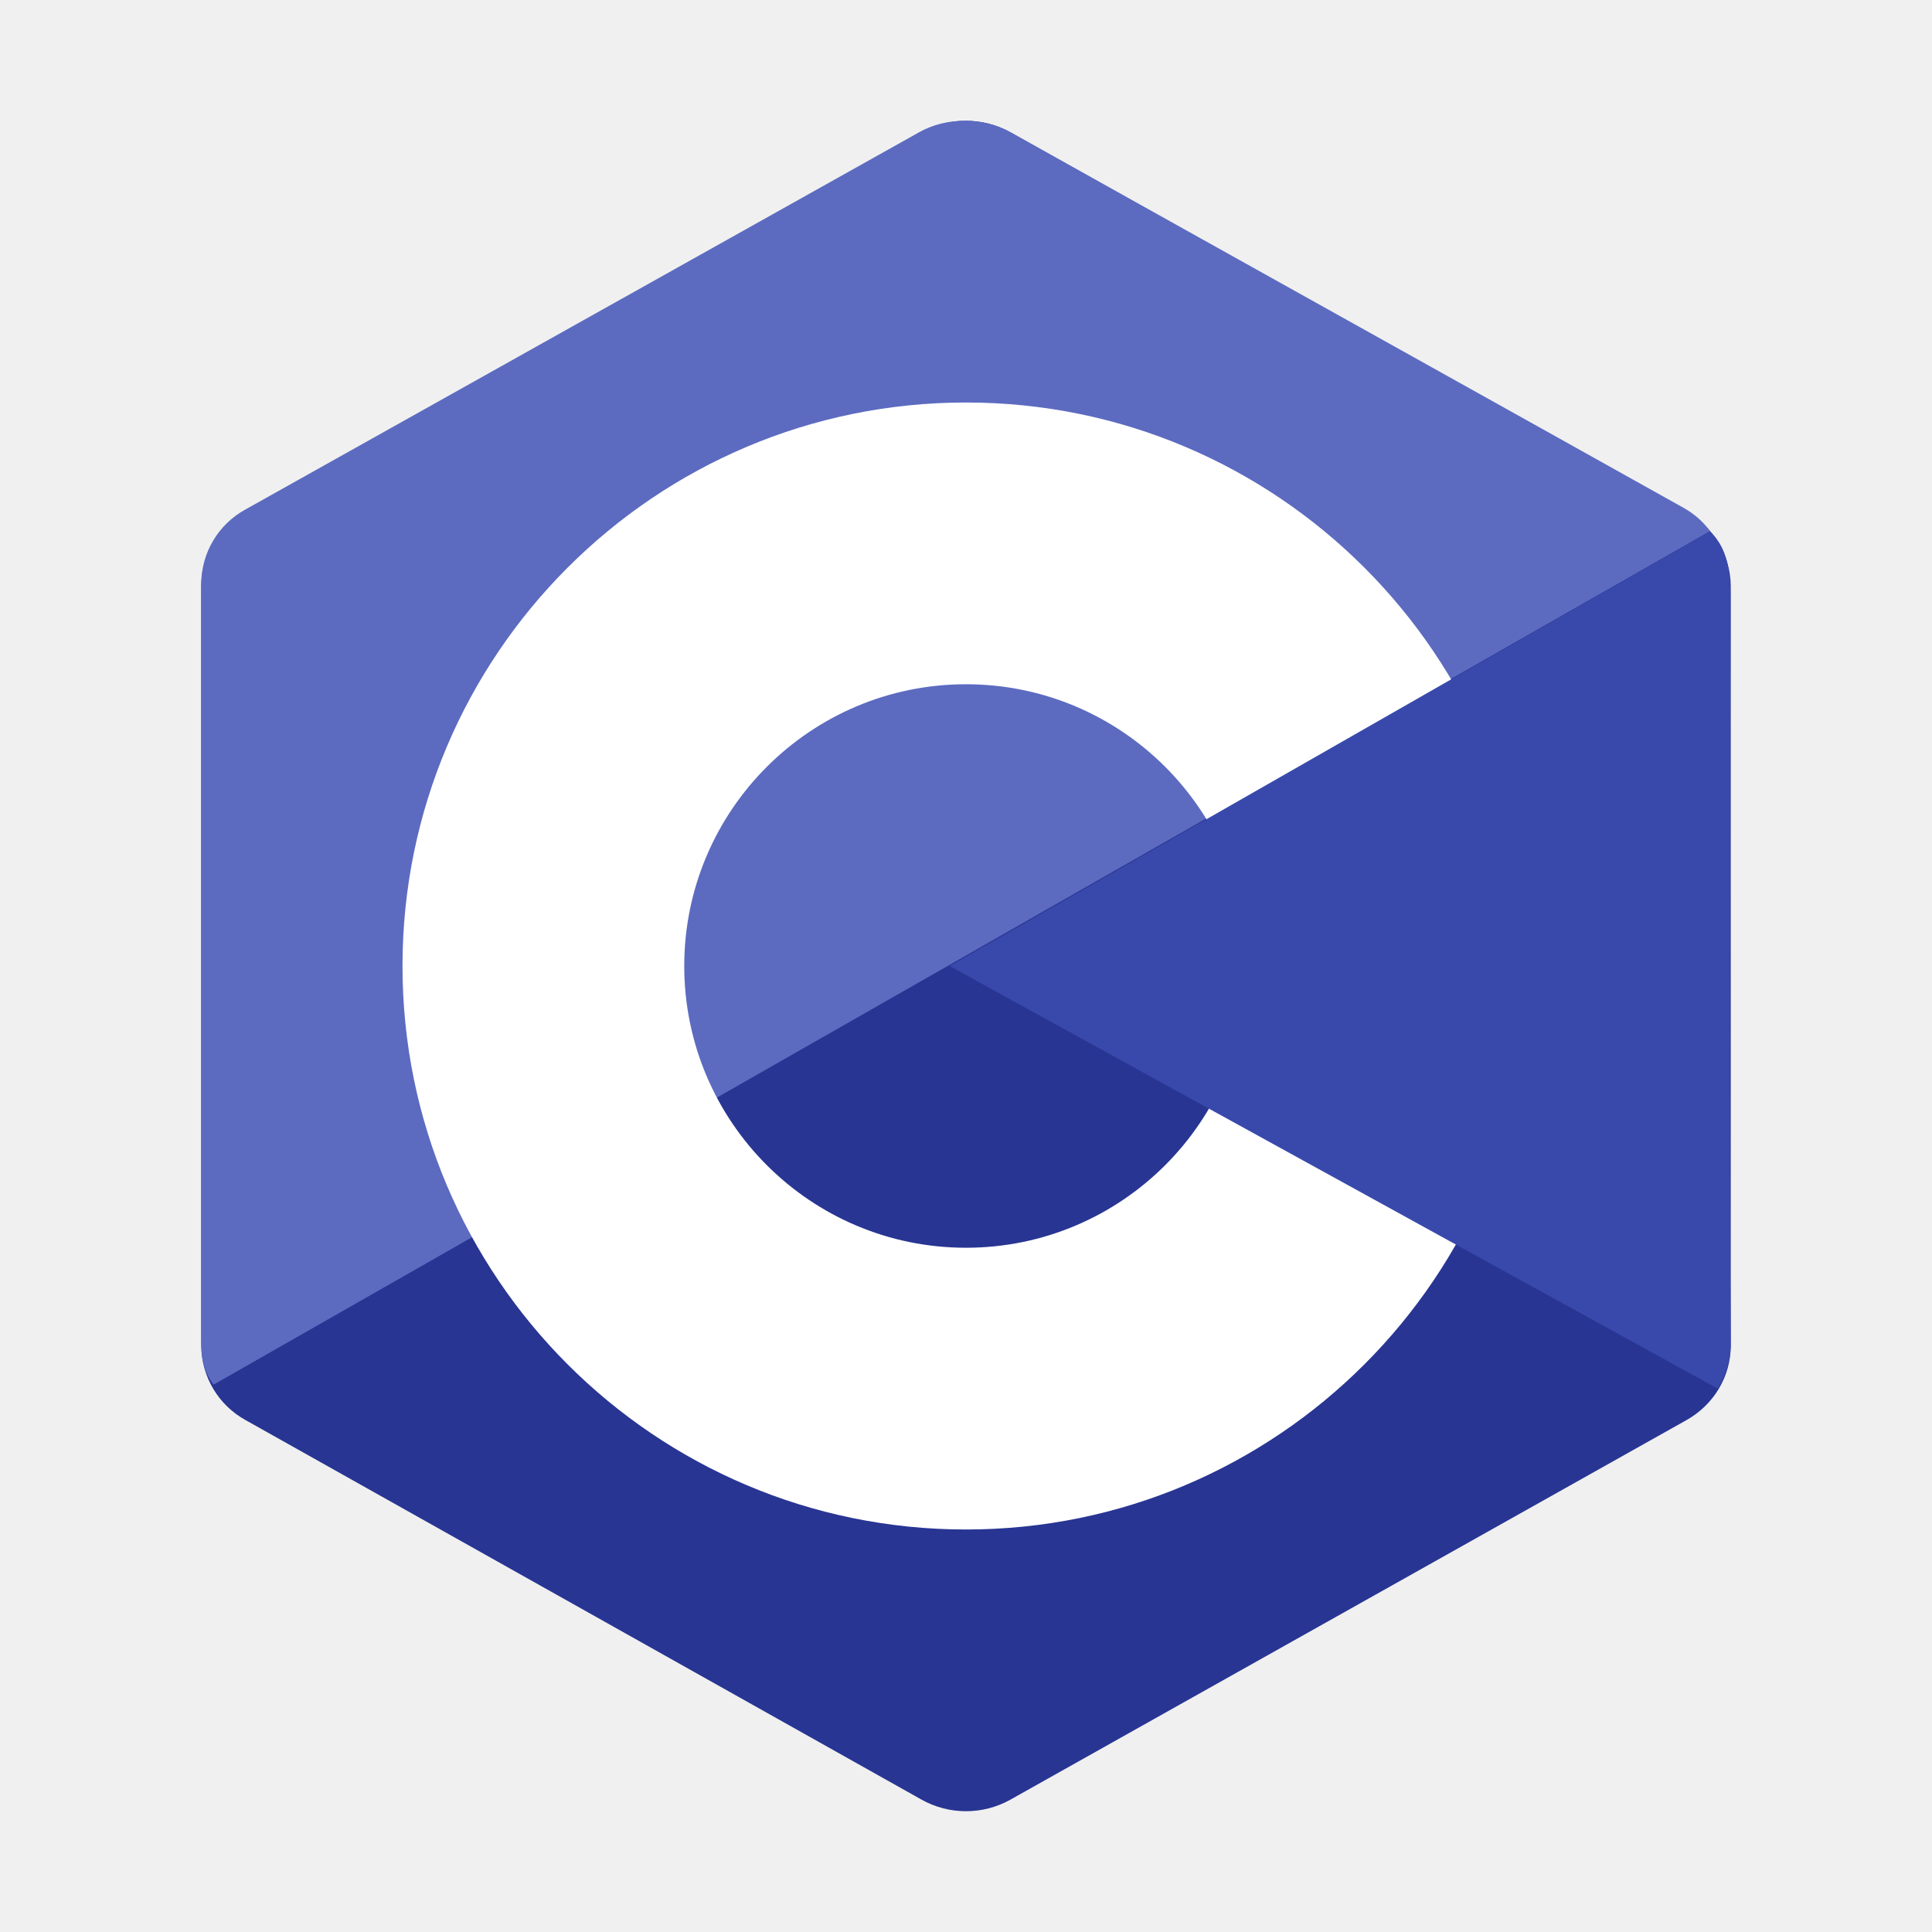
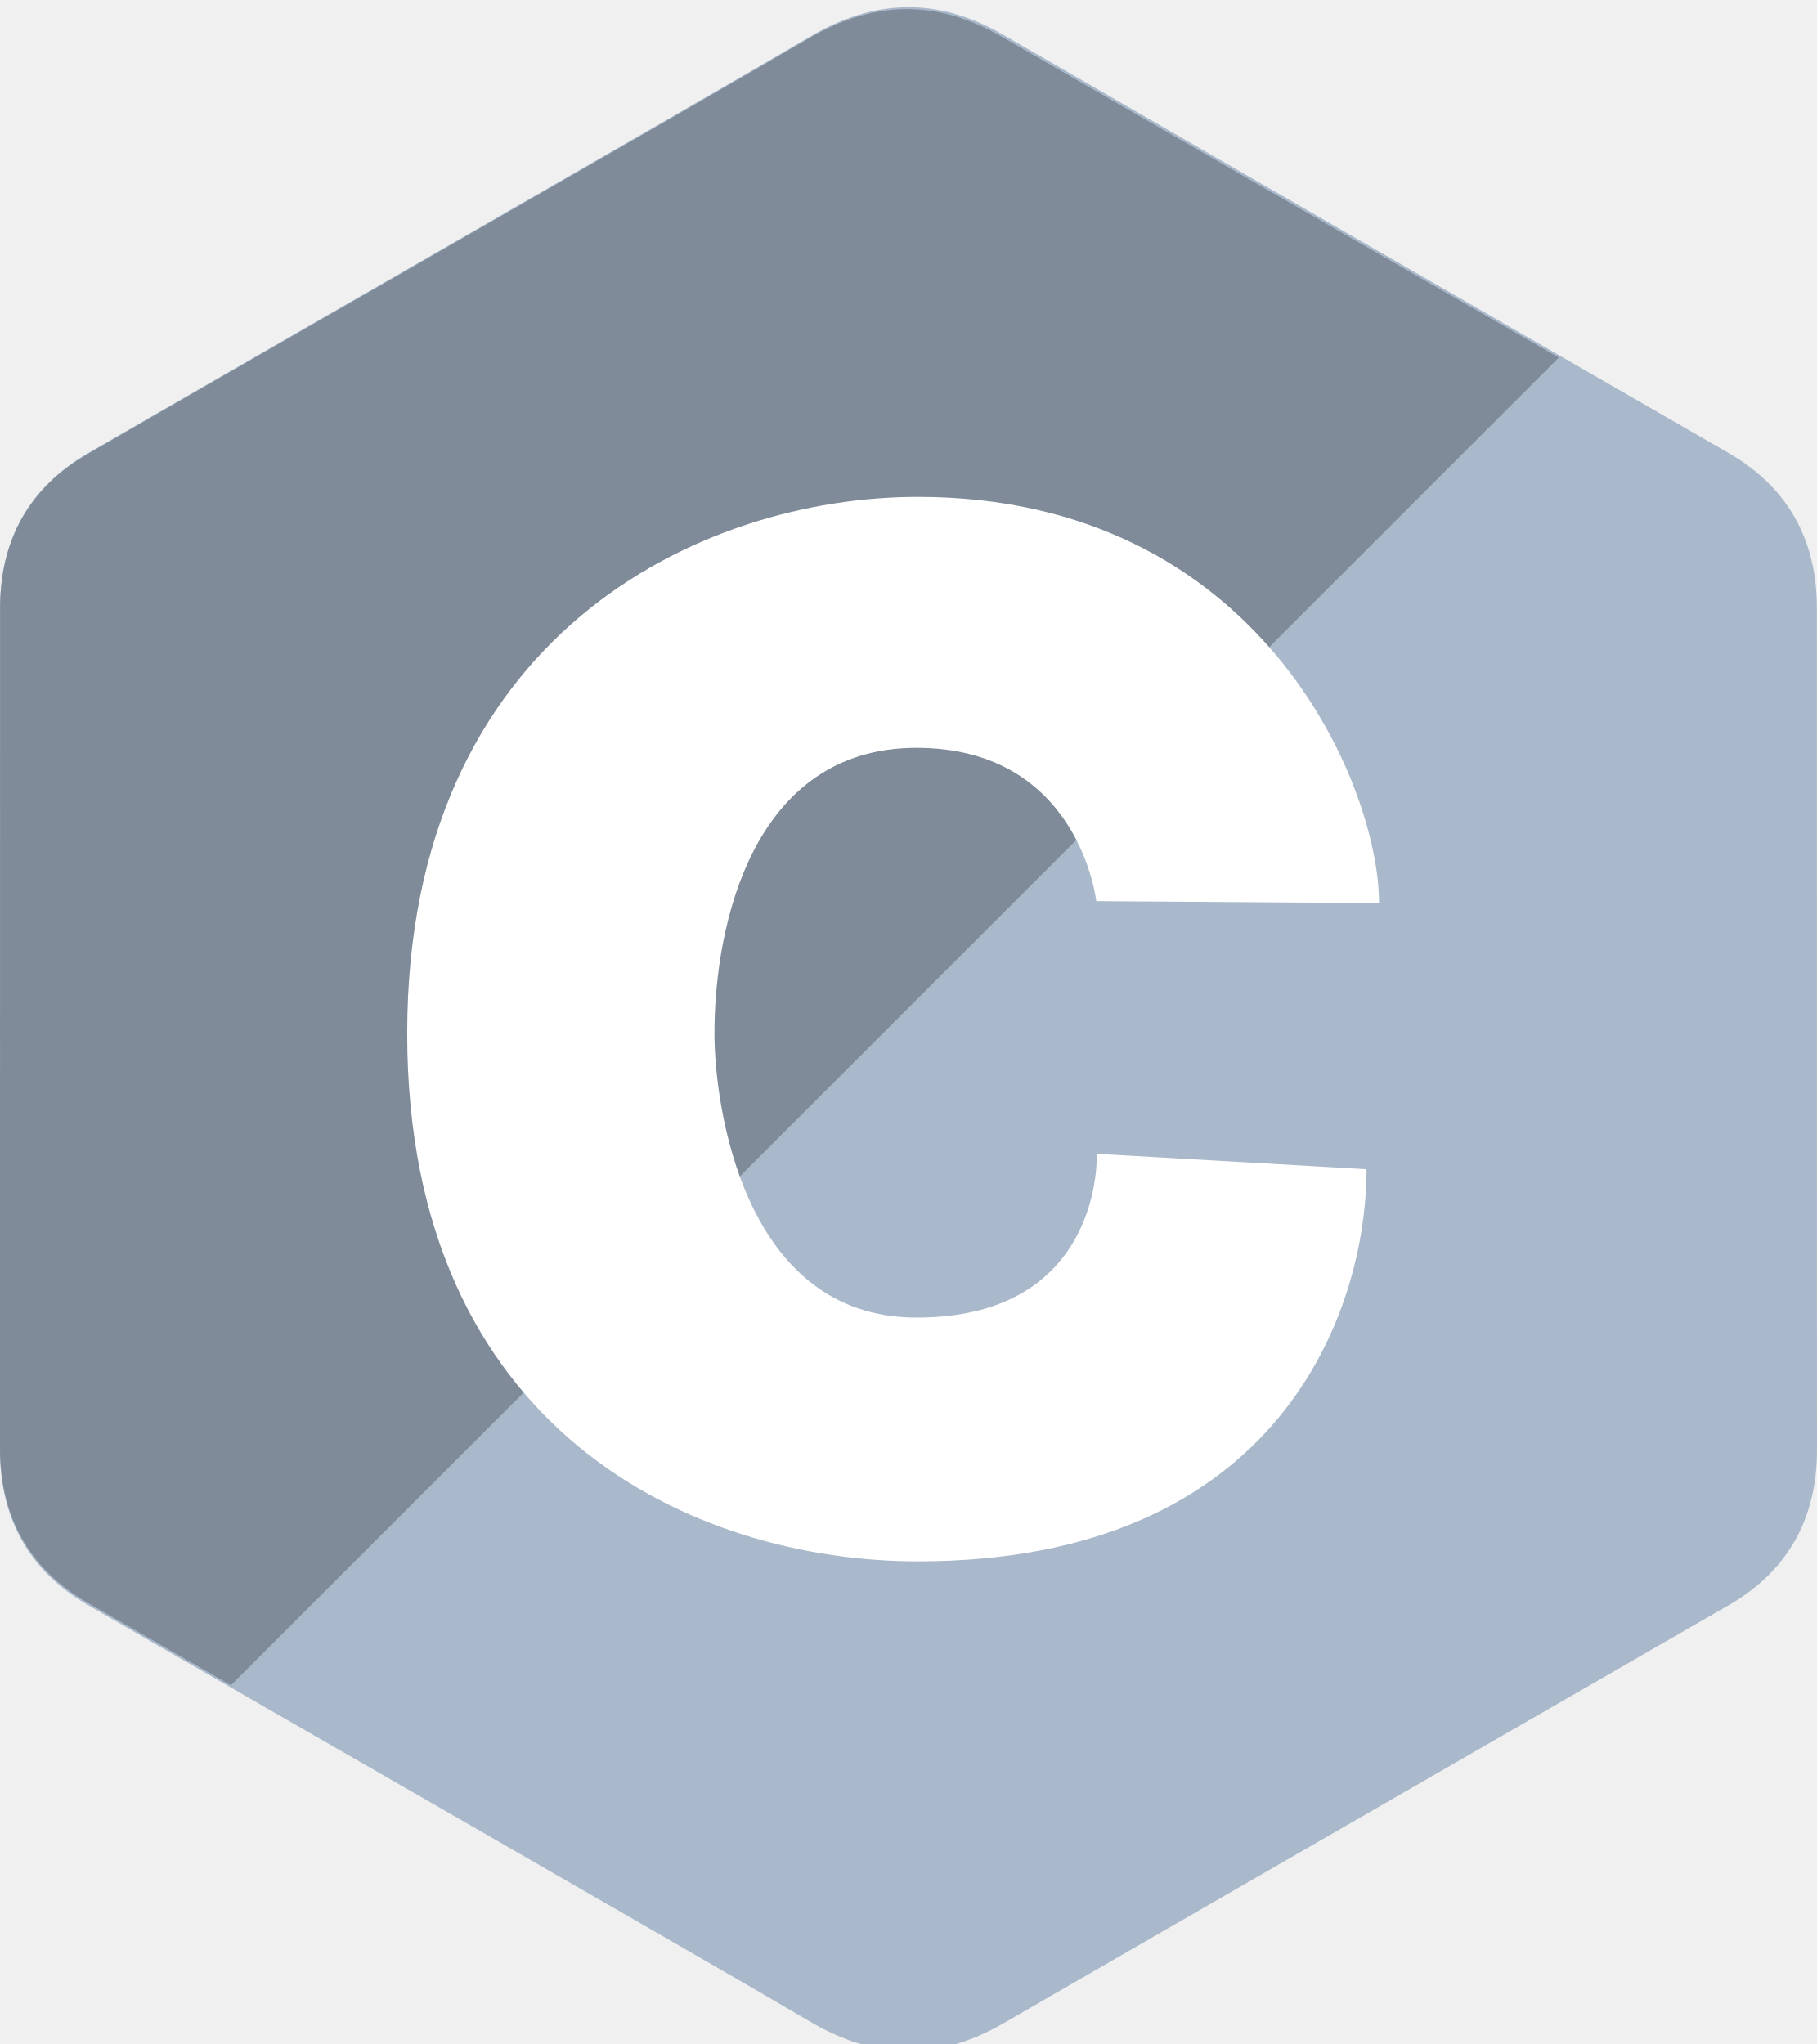
- <svg xmlns="http://www.w3.org/2000/svg" viewBox="0 0 48 48" version="1.1">
-   <g id="surface1" fill-rule="evenodd">
-     <path d="M22.902 3.285a2.262 2.262 0 0 1 2.196 0c3.351 1.883 13.449 7.55 16.804 9.434A2.125 2.125 0 0 1 43 14.566v18.868c0 .761-.418 1.464-1.098 1.847l-16.804 9.434a2.262 2.262 0 0 1-2.196 0L6.098 35.28A2.125 2.125 0 0 1 5 33.434V14.566c0-.761.418-1.464 1.098-1.847 3.351-1.883 13.453-7.551 16.804-9.434z" fill="#283593" />
-     <path d="M5.305 34.402C5.039 34.047 5 33.711 5 33.254V14.496a2.11 2.11 0 0 1 1.094-1.836c3.343-1.87 13.406-7.508 16.75-9.379.676-.379 1.593-.37 2.27.008 3.343 1.871 13.37 7.457 16.714 9.328.27.153.477.336.66.578z" fill="#5C6BC0" />
-     <path d="M24 10c7.727 0 14 6.273 14 14s-6.273 14-14 14-14-6.273-14-14 6.273-14 14-14zm0 7c3.863 0 7 3.137 7 7s-3.137 7-7 7-7-3.137-7-7 3.137-7 7-7z" fill="#FFF" />
-     <path d="M42.484 13.203c.516.485.508 1.211.508 1.785 0 3.797-.031 14.59.008 18.383.004.399-.129.816-.324 1.129L23.594 24z" fill="#3949AB" />
-   </g>
+ <svg xmlns="http://www.w3.org/2000/svg" width="2222" height="2500" viewBox="0 0 256 288" preserveAspectRatio="xMidYMid">
+   <path d="M255.987 85.672c-.002-4.843-1.037-9.122-3.129-12.794-2.055-3.612-5.134-6.638-9.262-9.032-34.081-19.67-68.195-39.28-102.264-58.97-9.185-5.307-18.091-5.114-27.208.27-13.565 8.008-81.481 46.956-101.719 58.689C4.071 68.665.015 76.056.013 85.663 0 125.221.013 164.777 0 204.336c.002 4.736.993 8.932 2.993 12.55 2.056 3.72 5.177 6.83 9.401 9.278 20.239 11.733 88.164 50.678 101.726 58.688 9.121 5.387 18.027 5.579 27.215.27 34.07-19.691 68.186-39.3 102.272-58.97 4.224-2.447 7.345-5.559 9.401-9.276 1.997-3.618 2.99-7.814 2.992-12.551 0 0 0-79.094-.013-118.653" fill="#A9B9CB" />
+   <path d="M141.101 5.134c-9.17-5.294-18.061-5.101-27.163.269C100.395 13.39 32.59 52.237 12.385 63.94 4.064 68.757.015 76.129.013 85.711 0 125.166.013 164.62 0 204.076c.002 4.724.991 8.909 2.988 12.517 2.053 3.711 5.169 6.813 9.386 9.254a9008.51 9008.51 0 0 0 20.159 11.62L219.625 50.375c-26.178-15.074-52.363-30.136-78.524-45.241" fill="#7F8B99" />
+   <path d="M154.456 126.968l39.839.281c0-16.599-16.802-57.249-64.973-57.249-30.691 0-71.951 19.512-71.951 75.61 0 56.097 40.447 74.39 71.951 74.39 51.017 0 63.21-35.302 63.21-55.252l-38.007-2.173s1.017 23.075-25.406 23.075c-24.39 0-28.46-29.878-28.46-40.04 0-15.447 5.493-40.244 28.46-40.244 22.968 0 25.337 21.602 25.337 21.602" fill="#FFF" />
</svg>
